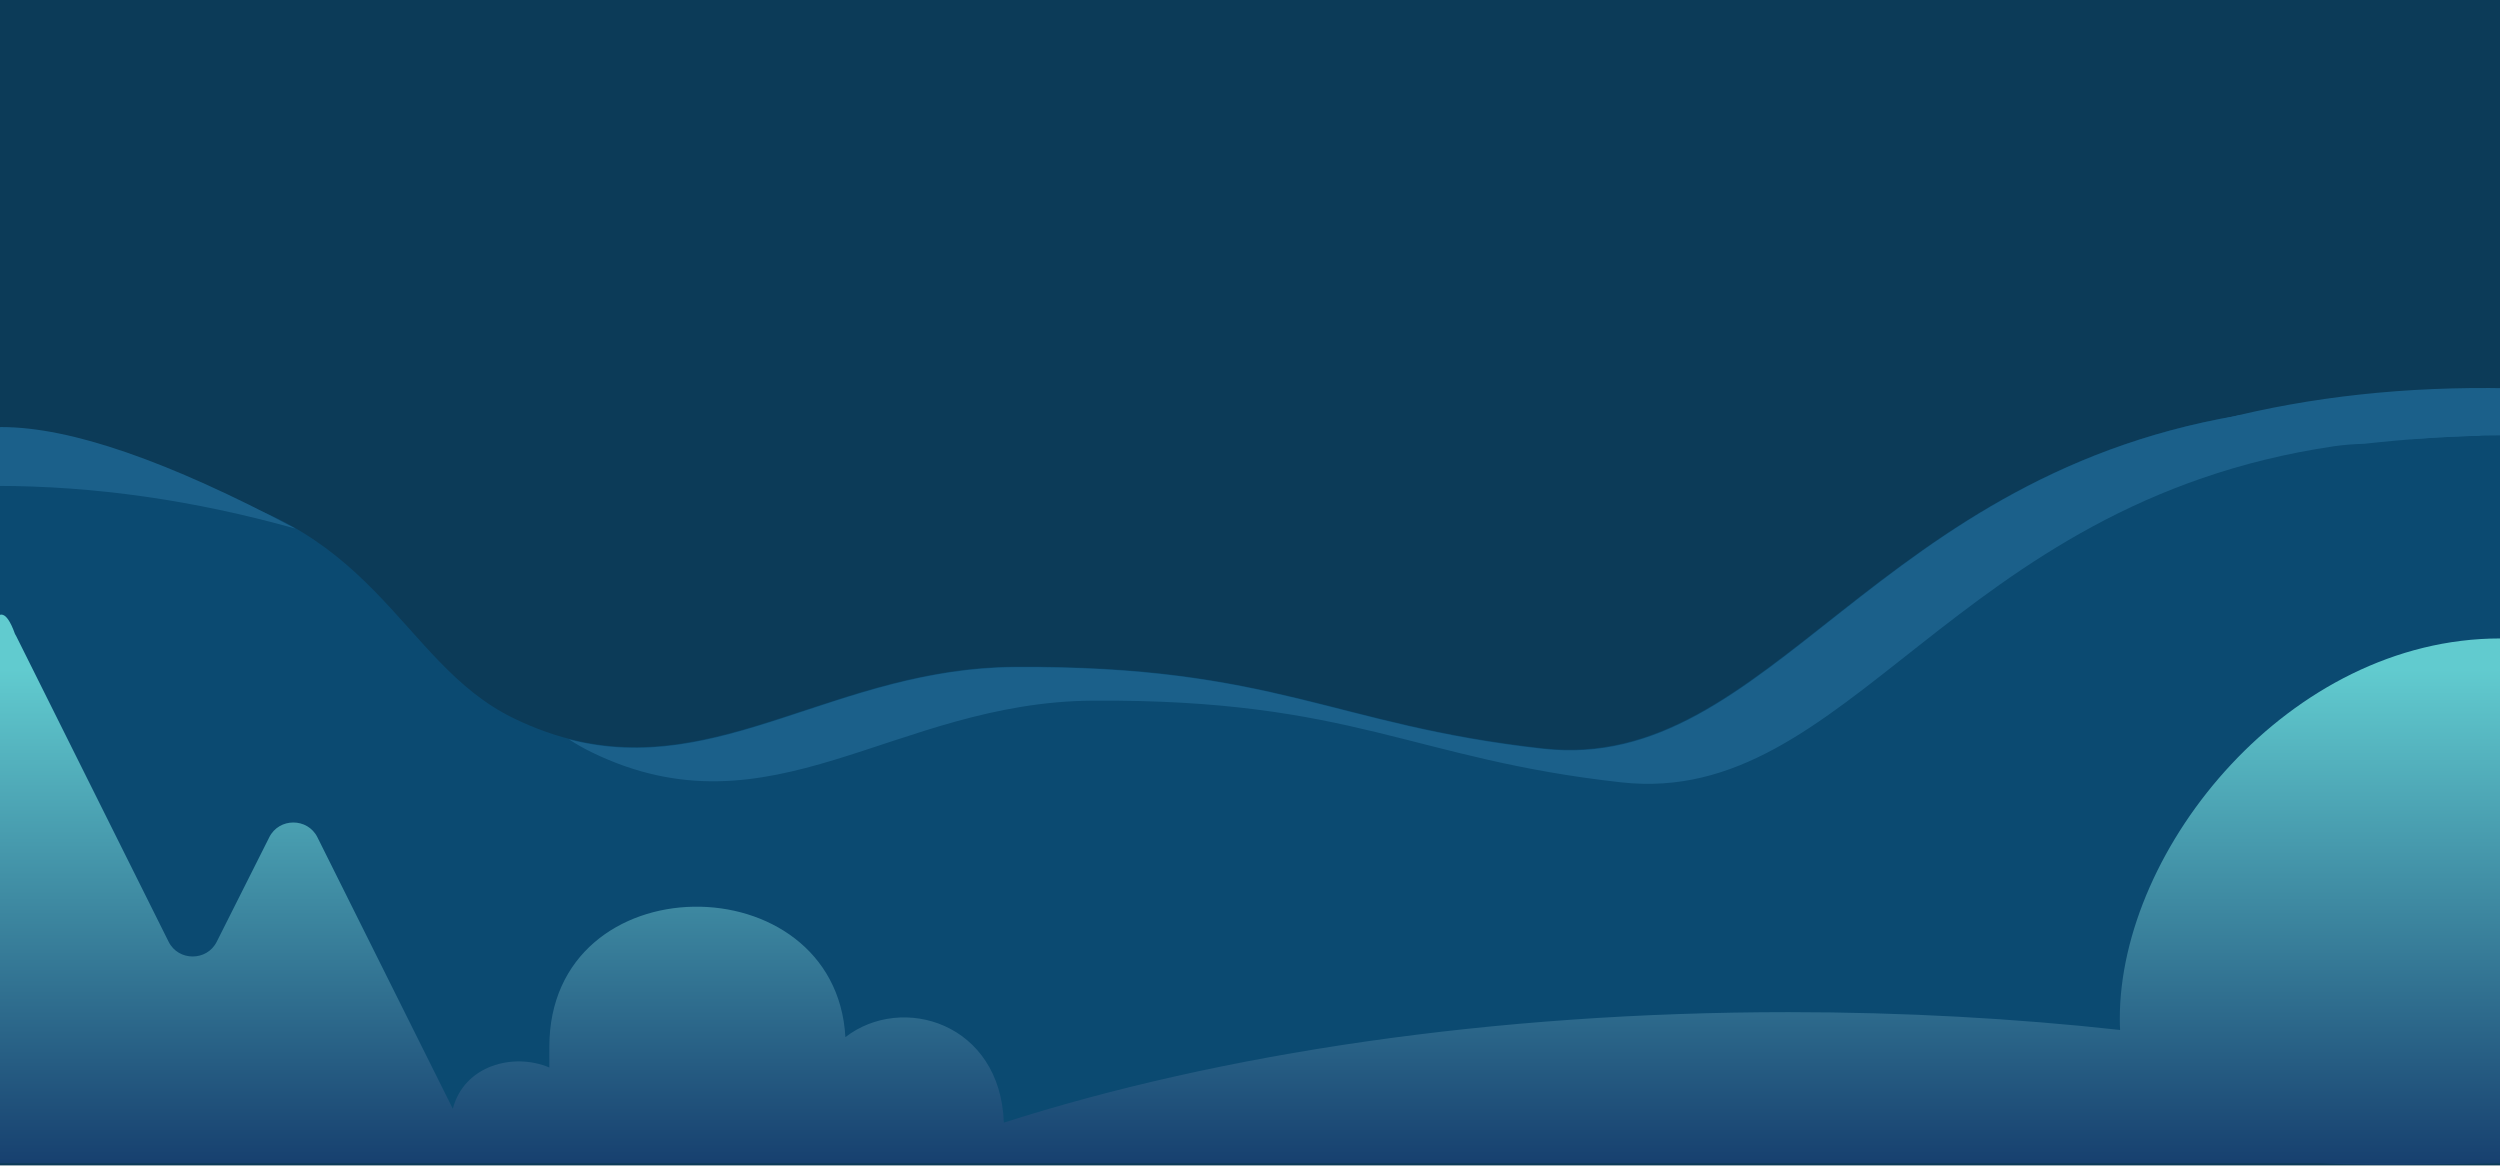
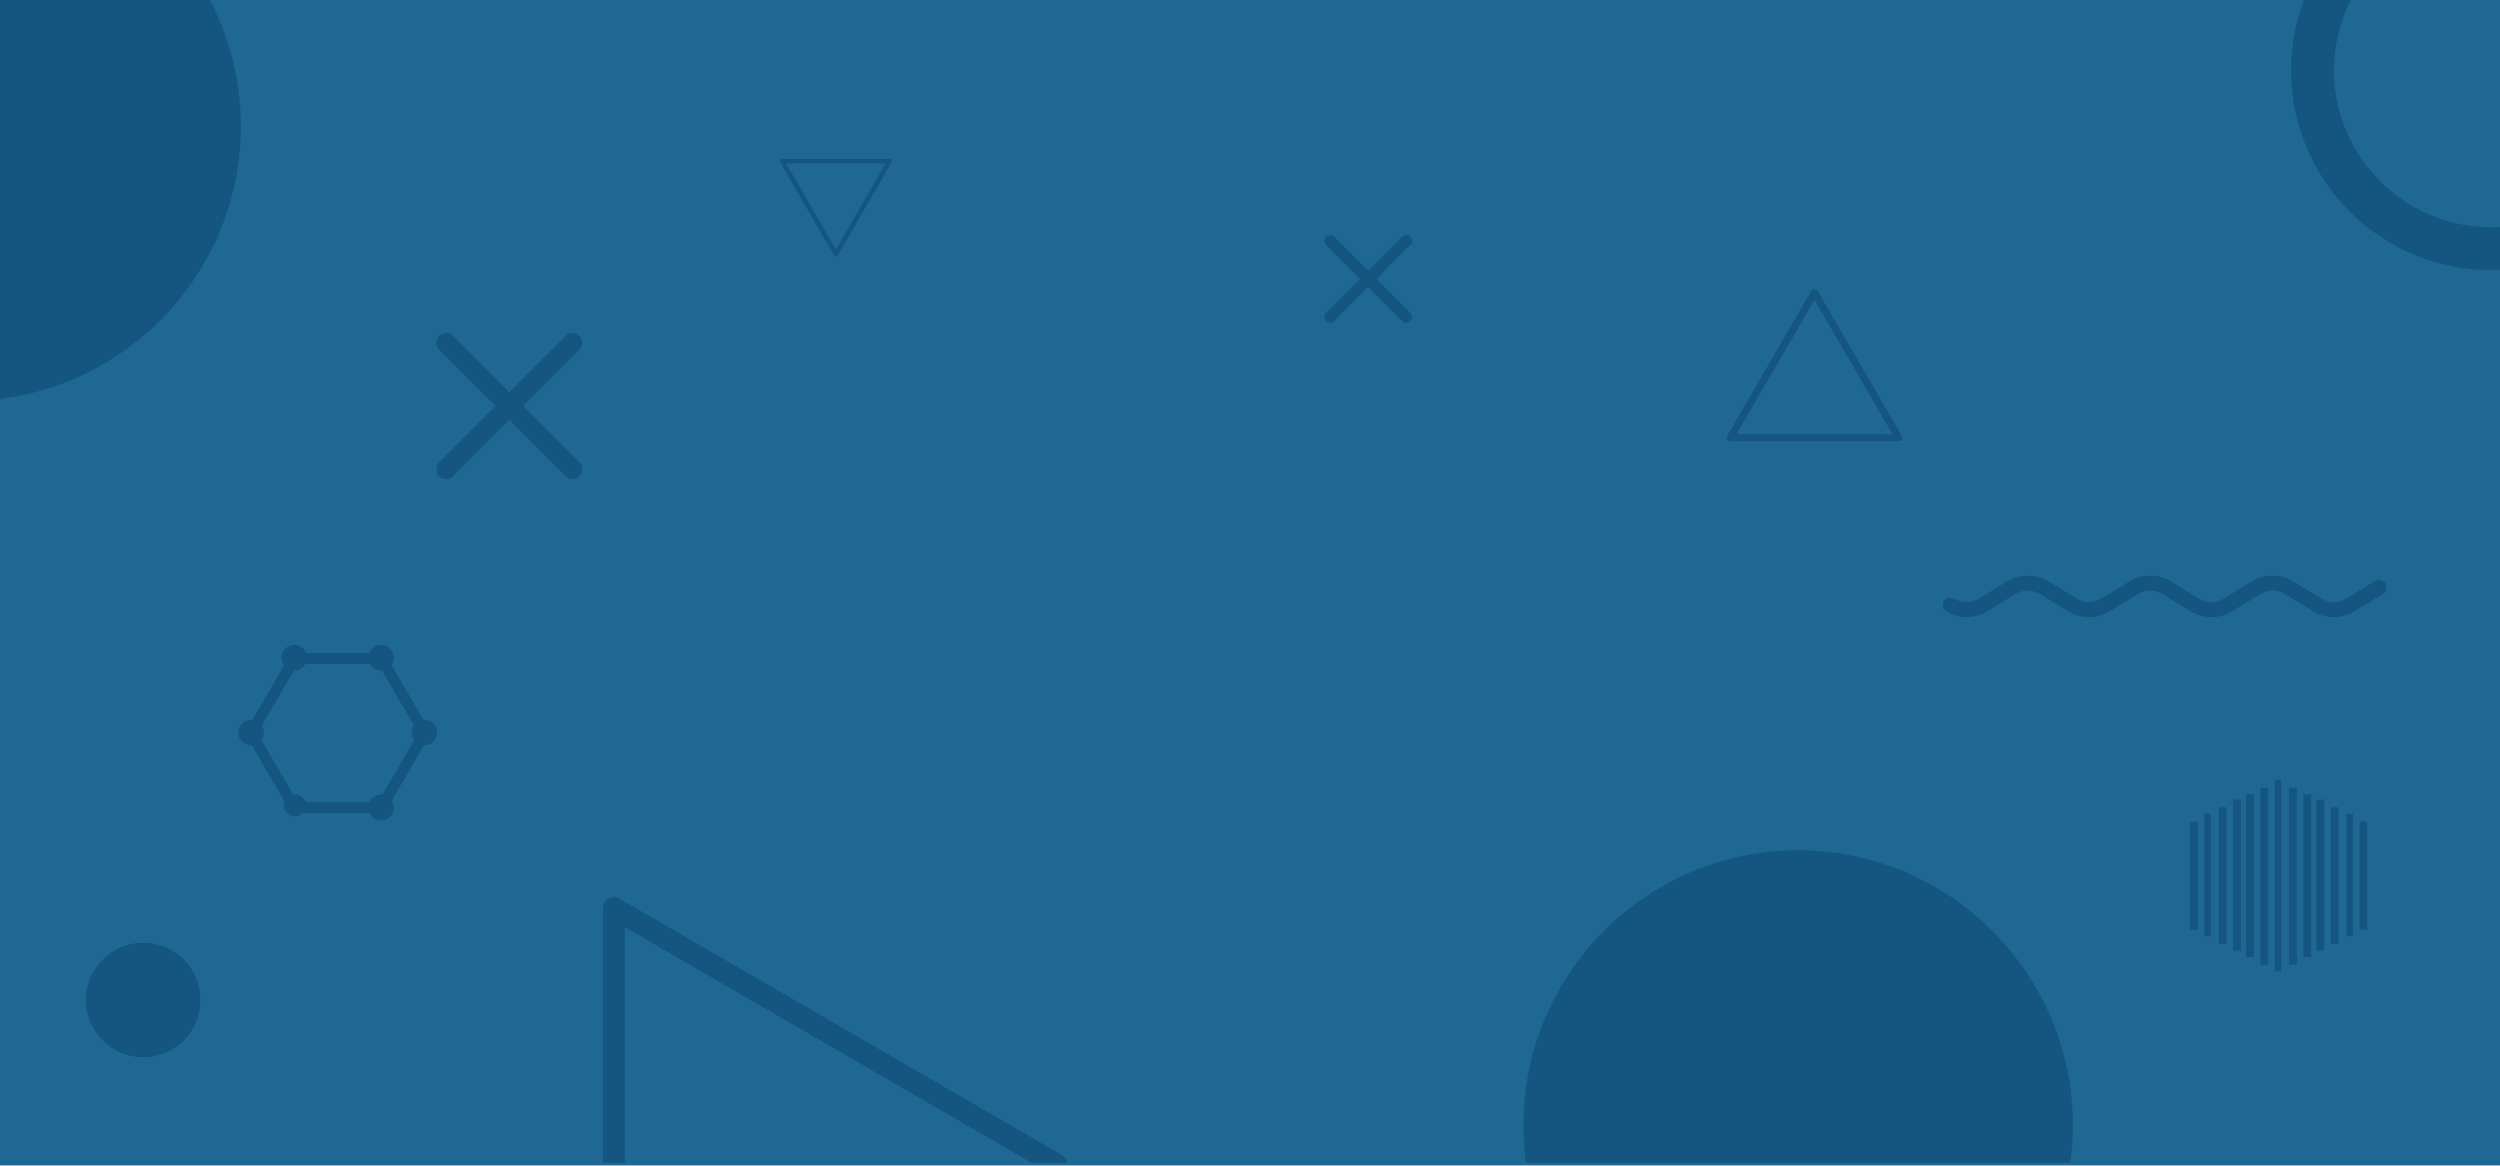
- <svg xmlns="http://www.w3.org/2000/svg" width="1920px" height="895px" viewBox="0 0 1920 895" version="1.1">
+ <svg xmlns="http://www.w3.org/2000/svg" xmlns:xlink="http://www.w3.org/1999/xlink" width="1920px" height="895px" viewBox="0 0 1920 895" version="1.1">
  <defs>
-     <linearGradient x1="46.302%" y1="112.792%" x2="46.302%" y2="10.063%" id="linearGradient-1">
-       <stop stop-color="#0C2C61" offset="0%" />
-       <stop stop-color="#61CBCF" offset="100%" />
-     </linearGradient>
+     <polygon id="path-1" points="0 0 341 0 341 32 0 32" />
+     <polygon id="path-3" points="0.269 0.206 19.975 0.206 19.975 19.891 0.269 19.891" />
+     <polygon id="path-5" points="0 0.446 67.557 0.446 67.557 68 0 68" />
+     <polygon id="path-7" points="0.001 0.446 67.558 0.446 67.558 68 0.001 68" />
+     <polygon id="path-9" points="0 0 135 0 135 117 0 117" />
+     <polygon id="path-11" points="0 0 86 0 86 75 0 75" />
+     <polygon id="path-13" points="0 0 88 0 88 88 0 88" />
+     <polygon id="path-15" points="0 0.741 112.263 0.741 112.263 112.999 0 112.999" />
+     <polygon id="path-17" points="0.002 0.741 112.265 0.741 112.265 112.999 0.002 112.999" />
  </defs>
  <g id="HD_Desktop" stroke="none" stroke-width="1" fill="none" fill-rule="evenodd">
    <g id="VW_HD_Desktop_Home">
-       <g id="Hero_Module" transform="translate(-972, 0)">
-         <g id="BG" transform="translate(-0, 0)">
-           <g id="Extended_Background" transform="translate(0, -0)">
-             <g id="Background_Extended" transform="translate(0, 0)">
-               <rect id="Rectangle" fill="#0C3B58" x="972" y="2.04636308e-12" width="1922" height="895" />
-               <path d="M972.001,405.577 L969.813,405.912 L948,359.834 L1032.08,358.601 L1037.039,369.995 C1055.27,368.73 1074.432,369.158 1094.364,371.846 C1261.267,394.354 1277.287,508.207 1366.302,551.538 C1504.289,618.709 1598.136,512.99 1751.266,512.031 C1951.431,510.776 1995.819,556.841 2157.005,574.682 C2332.285,594.085 2410.461,360.375 2703.965,317.045 C2741.358,311.525 2796.292,317.501 2861.433,331.098 L2860.364,324.057 L2917.393,324.057 L2929,346.13 L2892.097,353.472 L2892.097,893 L972.001,893 L972.001,405.577 Z" id="Combined-Shape" fill="#0B4A71" />
-               <path d="M2787.765,340.831 C2779.282,341.068 2771.401,341.706 2764.174,342.775 C2470.613,386.179 2392.487,620.292 2217.173,600.856 C2055.956,582.984 2011.53,536.839 1811.326,538.097 C1658.167,539.059 1564.291,644.959 1426.276,577.672 C1420.203,574.711 1414.465,571.42 1409,567.853 C1525.012,597.911 1614.53,513.23 1751.419,512.371 C1951.623,511.113 1996.016,557.258 2157.233,575.13 C2332.547,594.566 2410.734,360.453 2704.296,317.049 C2744.758,311.066 2805.756,318.563 2878,334.623 C2848.782,335.312 2818.704,337.382 2787.765,340.831 Z" id="Combined-Shape" fill="#1B608A" />
-               <g id="Combined-Shape-2" transform="translate(0, 472)" fill="url(#linearGradient-1)">
-                 <path d="M2600.236,319.006 C2600.079,316.191 2600,313.301 2600,310.333 C2600,179.057 2730.733,18.333 2892,18.333 C3053.267,18.333 3191.016,186.561 3184,310.333 C3183.831,313.318 3183.608,316.225 3183.331,319.054 C3264.642,310.105 3350.133,305.333 3438.347,305.333 C3665.643,305.333 3874.859,337.017 4041.067,390.183 C4043.636,313.627 4119.168,290.827 4162.732,324.518 C4170.321,189.715 4390.107,189.715 4390.107,332.007 L4390.107,347.85 C4417.682,336.164 4455.646,346.21 4464.228,379.566 L4568.238,171.001 C4575.764,155.909 4597.658,155.909 4605.184,171.001 L4645.552,251.263 C4653.078,266.355 4674.973,266.355 4682.499,251.263 L4799.497,16.652 C4802.229,11.173 4806.855,7.683 4812,6.182 L4812,414.333 L4812,421.333 L4811,421.333 L3027.586,421.333 C2994.851,422.174 2957.532,421.333 2916.151,421.333 C2859.061,421.333 2802.772,423.874 2753.871,421.333 L979,421.333 L974,421.333 L973,421.333 L1.13686838e-13,421.333 L0,340.108 C72.828,353.444 140.951,370.313 203.067,390.183 C205.636,313.627 281.168,290.827 324.732,324.518 C332.321,189.715 552.107,189.715 552.107,332.007 L552.107,347.85 C579.682,336.164 617.646,346.21 626.228,379.566 L730.238,171.001 C737.764,155.909 759.658,155.909 767.184,171.001 L807.552,251.263 C815.078,266.355 836.973,266.355 844.499,251.263 L961.497,16.652 C961.861,15.922 962.258,15.228 962.686,14.569 C966.154,4.856 969.595,0 973.009,0 C976.458,0 979.958,4.958 983.509,14.875 C983.863,15.442 984.195,16.034 984.503,16.652 L1101.501,251.263 C1109.027,266.355 1130.922,266.355 1138.448,251.263 L1178.816,171.001 C1186.342,155.909 1208.236,155.909 1215.762,171.001 L1319.772,379.566 C1328.354,346.21 1366.318,336.164 1393.893,347.85 L1393.893,332.007 C1393.893,189.715 1613.679,189.715 1621.268,324.518 C1664.832,290.827 1740.364,313.627 1742.933,390.183 C1909.141,337.017 2118.357,305.333 2345.653,305.333 C2433.711,305.333 2519.055,310.088 2600.236,319.006 Z" id="Combined-Shape" />
-               </g>
-               <path d="M2970.817,337.297 C2924.39,333.331 2875.478,333.32 2824.083,337.266 L2764.749,331.59 C2569.706,360.317 2540.785,357.157 2677.987,322.111 C2815.189,287.065 2972.193,290.224 3149,331.59 L3040.746,331.59 L2970.817,337.297 Z" id="Combined-Shape" fill="#1B608A" />
-               <path d="" id="Path-29" stroke="#979797" />
-               <path d="" id="Path-30" stroke="#979797" />
-               <path d="M747.084,406 L746,406 C844.908,354 920.696,328 973.364,328 C1026.031,328 1101.244,354 1199,406 C1043.054,362.222 892.416,362.222 747.084,406 Z" id="Combined-Shape" fill="#1B608A" />
+       <g id="Hero_Image_BG" transform="translate(0, -1)">
+         <g id="Join_Our_Community_Bg" transform="translate(0, 1)">
+           <g id="Join_Our_Community_BG">
+             <path d="M0,0 L1920,0 L1920,6.772 L1920,895 L0,895 L0,6.772 L0,-8.8817842e-16 Z" id="Combined-Shape" fill="#1F6894" />
+             <g id="Group-3" transform="translate(1492, 442)">
+               <mask id="mask-2" fill="white">
+                 <use xlink:href="#path-1" />
+               </mask>
+               <g id="Clip-2" />
+               <path d="M206.328,31.998 C200.944,31.998 195.555,30.57 190.853,27.712 L168.485,14.129 C162.915,10.749 155.717,10.752 150.147,14.129 L127.776,27.715 C118.376,33.423 106.233,33.423 96.83,27.715 L74.459,14.129 C68.892,10.743 61.7,10.749 56.124,14.129 L33.753,27.715 C24.362,33.429 12.207,33.429 2.807,27.712 C0.014,26.017 -0.839,22.44 0.905,19.721 C2.651,16.999 6.325,16.178 9.112,17.872 C14.688,21.255 21.874,21.255 27.448,17.872 L49.815,4.283 C59.215,-1.422 71.361,-1.425 80.767,4.283 L103.135,17.872 C108.705,21.258 115.904,21.258 121.471,17.872 L143.842,4.283 C153.242,-1.422 165.391,-1.422 174.79,4.283 L197.161,17.872 C202.738,21.261 209.936,21.258 215.494,17.872 L237.865,4.283 C247.258,-1.428 259.411,-1.428 268.81,4.286 L291.184,17.872 C296.755,21.252 303.95,21.258 309.52,17.872 L331.888,4.283 C334.678,2.594 338.349,3.416 340.095,6.135 C341.839,8.854 340.986,12.431 338.196,14.129 L315.825,27.718 C306.422,33.423 294.273,33.42 284.879,27.715 L262.505,14.129 C256.938,10.743 249.746,10.746 244.17,14.126 L221.802,27.718 C217.104,30.57 211.714,31.998 206.328,31.998" id="Fill-1" fill="#14567F" mask="url(#mask-2)" />
            </g>
+           </g>
+         </g>
+         <g id="Group-16" transform="translate(183, 496)">
+           <path d="M43.599,124.542 L109.401,124.542 L142.304,68.002 L109.401,11.462 L43.599,11.462 L10.696,68.002 L43.599,124.542 Z M110.252,126 L42.748,126 L42.538,125.636 L9,68.002 L42.748,10 L110.252,10 L110.462,10.367 L144,68.002 L110.252,126 Z" id="Fill-1" stroke="#14567F" stroke-width="7" fill="#14567F" />
+           <g id="Group-15">
+             <path d="M43.496,115 C38.801,115 35,118.801 35,123.496 C35,128.191 38.801,132 43.496,132 C48.199,132 52,128.191 52,123.496 C52,118.801 48.199,115 43.496,115 Z" id="Fill-2" fill="#14567F" />
+             <path d="M119.513,125.159 C119.513,119.724 115.102,115.318 109.66,115.318 C104.219,115.318 99.807,119.724 99.807,125.159 C99.807,130.593 104.219,135 109.66,135 C115.102,135 119.513,130.593 119.513,125.159 L109.66,124.542" id="Fill-4" fill="#14567F" />
+             <path d="M9.854,57.765 C4.412,57.765 0.001,62.172 0.001,67.606 C0.001,73.041 4.412,77.45 9.854,77.45 C15.295,77.45 19.707,73.041 19.707,67.606 C19.707,62.172 15.295,57.765 9.854,57.765 Z" id="Fill-6" fill="#14567F" />
+             <path d="M43.122,0.213 C37.681,0.213 33.269,4.619 33.269,10.054 C33.269,15.488 37.681,19.898 43.122,19.898 C48.564,19.898 52.975,15.488 52.975,10.054 C52.975,4.619 48.564,0.213 43.122,0.213 Z" id="Fill-8" fill="#14567F" />
+             <path d="M109.66,0.213 C104.219,0.213 99.807,4.619 99.807,10.054 C99.807,15.488 104.219,19.898 109.66,19.898 C115.102,19.898 119.513,15.488 119.513,10.054 C119.513,4.619 115.102,0.213 109.66,0.213 Z" id="Fill-10" fill="#14567F" />
+             <g id="Group-14" transform="translate(132.8081, 57.55913)">
+               <mask id="mask-4" fill="white">
+                 <use xlink:href="#path-3" />
+               </mask>
+               <g id="Clip-13" />
+               <path d="M19.976,10.047 C19.976,4.613 15.564,0.206 10.123,0.206 C4.678,0.206 0.269,4.613 0.269,10.047 C0.269,15.482 4.678,19.891 10.123,19.891 C15.564,19.891 19.976,15.482 19.976,10.047" id="Fill-12" fill="#14567F" mask="url(#mask-4)" />
+             </g>
+           </g>
+         </g>
+         <g id="Group-7" transform="translate(1017, 181)">
+           <g id="Group-3">
+             <mask id="mask-6" fill="white">
+               <use xlink:href="#path-5" />
+             </mask>
+             <g id="Clip-2" />
+             <path d="M4.509,68 C3.353,68 2.204,67.56 1.321,66.681 C-0.441,64.919 -0.441,62.067 1.321,60.305 L59.862,1.767 C61.624,0.005 64.472,0.005 66.237,1.767 C67.996,3.526 67.996,6.378 66.237,8.14 L7.697,66.681 C6.814,67.56 5.665,68 4.509,68" id="Fill-1" fill="#14567F" mask="url(#mask-6)" />
+           </g>
+           <g id="Group-6">
+             <mask id="mask-8" fill="white">
+               <use xlink:href="#path-7" />
+             </mask>
+             <g id="Clip-5" />
+             <path d="M63.049,68 C61.893,68 60.743,67.56 59.861,66.681 L1.32,8.14 C-0.439,6.378 -0.439,3.526 1.32,1.767 C3.085,0.005 5.934,0.005 7.696,1.767 L66.236,60.305 C67.998,62.067 67.998,64.919 66.236,66.681 C65.354,67.56 64.204,68 63.049,68" id="Fill-4" fill="#14567F" mask="url(#mask-8)" />
+           </g>
+         </g>
+         <g id="Group-14" transform="translate(1682, 600)" fill="#14567F">
+           <polygon id="Fill-1" points="130 115 136 115 136 32 130 32" />
+           <polygon id="Fill-2" points="120 120 125 120 125 26 120 26" />
+           <polygon id="Fill-3" points="108 126 114 126 114 21 108 21" />
+           <polygon id="Fill-4" points="97 131 103 131 103 15 97 15" />
+           <polygon id="Fill-5" points="87 136 93 136 93 11 87 11" />
+           <polygon id="Fill-6" points="76 142 82 142 82 6 76 6" />
+           <polygon id="Fill-7" points="65 147 70 147 70 0 65 0" />
+           <polygon id="Fill-8" points="54 142 60 142 60 6 54 6" />
+           <polygon id="Fill-9" points="43 136 49 136 49 11 43 11" />
+           <polygon id="Fill-10" points="33 131 39 131 39 15 33 15" />
+           <polygon id="Fill-11" points="22 126 28 126 28 21 22 21" />
+           <polygon id="Fill-12" points="11 120 16 120 16 26 11 26" />
+           <polygon id="Fill-13" points="0 115 6 115 6 32 0 32" />
+         </g>
+         <g id="Group-3" transform="translate(1326, 223)">
+           <mask id="mask-10" fill="white">
+             <use xlink:href="#path-9" />
+           </mask>
+           <g id="Clip-2" />
+           <path d="M7.567,111.491 L127.434,111.491 L67.501,8.263 L7.567,111.491 Z M132.231,117 L2.769,117 C1.778,117 0.865,116.475 0.371,115.623 C-0.124,114.771 -0.124,113.721 0.371,112.869 L65.102,1.377 C65.597,0.525 66.513,0 67.501,0 C68.491,0 69.406,0.525 69.9,1.377 L134.629,112.869 C135.124,113.721 135.124,114.771 134.629,115.623 C134.135,116.475 133.222,117 132.231,117 L132.231,117 Z" id="Fill-1" fill="#14567F" mask="url(#mask-10)" />
+         </g>
+         <g id="Group-3" transform="translate(641.5, 792) rotate(-270) translate(-641.5, -792) translate(539.5, 613.5)" fill="#14567F">
+           <path d="M204,340.189 L204,357 L8.431,357 C5.413,357 2.633,355.397 1.13,352.797 C-0.377,350.198 -0.377,346.996 1.13,344.396 L198.199,4.203 C199.451,2.043 201.587,0.571 204,0.135 L204,27.808 L23.038,340.189 L204,340.189 Z" id="Combined-Shape" />
+         </g>
+         <g id="Group-3" transform="translate(642, 160.5) rotate(-180) translate(-642, -160.5) translate(599, 123)">
+           <mask id="mask-12" fill="white">
+             <use xlink:href="#path-11" />
+           </mask>
+           <g id="Clip-2" />
+           <path d="M4.821,71.468 L81.18,71.468 L43.001,5.297 L4.821,71.468 Z M84.236,75 L1.764,75 C1.133,75 0.551,74.663 0.236,74.117 C-0.079,73.571 -0.079,72.898 0.236,72.352 L41.472,0.883 C41.788,0.337 42.371,0 43.001,0 C43.632,0 44.214,0.337 44.529,0.883 L85.764,72.352 C86.079,72.898 86.079,73.571 85.764,74.117 C85.449,74.663 84.867,75 84.236,75 L84.236,75 Z" id="Fill-1" fill="#14567F" mask="url(#mask-12)" />
+         </g>
+         <g id="Group-3" transform="translate(1170, 654)" fill="#14567F">
+           <path d="M1.992,240 C0.679,230.516 0,220.835 0,211 C0,94.785 94.785,0 211,0 C327.215,0 422,94.785 422,211 C422,220.835 421.321,230.516 420.008,240 L1.992,240 Z" id="Combined-Shape" />
+         </g>
+         <g id="Group-3" transform="translate(66, 725)">
+           <mask id="mask-14" fill="white">
+             <use xlink:href="#path-13" />
+           </mask>
+           <g id="Clip-2" />
+           <path d="M44,88 C68.235,88 88,68.234 88,44 C88,19.766 68.235,0 44,0 C19.765,0 0,19.766 0,44 C0,68.234 19.765,88 44,88" id="Fill-1" fill="#14567F" mask="url(#mask-14)" />
+         </g>
+         <g id="Group-3" transform="translate(1759, 0)" fill="#14567F" fill-rule="nonzero">
+           <path d="M10.513,0.5 L46.584,0.5 C38.221,16.884 33.5,35.411 33.5,55 C33.5,121.344 87.655,175.5 154,175.5 L154,192 L154,175.5 C156.349,175.5 158.683,175.432 161,175.298 L161,208.342 C158.68,208.447 156.346,208.5 154,208.5 L154,192 L154,208.5 C69.43,208.5 0.5,139.57 0.5,55 C0.5,35.822 4.045,17.448 10.513,0.5 Z" id="Combined-Shape" />
+         </g>
+         <g id="Group-3" transform="translate(0, 1)" fill="#14567F">
+           <path d="M161.299,-1.71049018e-05 C176.435,29.069 185,62.066 185,97 C185,204.415 104.027,293.522 2.84217094e-14,306.401 L6.99350731e-15,5.68434189e-14 L161.299,2.84217094e-14 Z" id="Combined-Shape" />
+         </g>
+         <g id="Group-7" transform="translate(335, 256)">
+           <g id="Group-3">
+             <mask id="mask-16" fill="white">
+               <use xlink:href="#path-15" />
+             </mask>
+             <g id="Clip-2" />
+             <path d="M7.493,112.999 C5.572,112.999 3.662,112.269 2.195,110.807 C-0.733,107.879 -0.733,103.14 2.195,100.212 L99.476,2.937 C102.404,0.009 107.138,0.009 110.071,2.937 C112.994,5.86 112.994,10.599 110.071,13.527 L12.79,110.807 C11.324,112.269 9.413,112.999 7.493,112.999" id="Fill-1" fill="#14567F" mask="url(#mask-16)" />
+           </g>
+           <g id="Group-6">
+             <mask id="mask-18" fill="white">
+               <use xlink:href="#path-17" />
+             </mask>
+             <g id="Clip-5" />
+             <path d="M104.772,112.999 C102.851,112.999 100.941,112.269 99.474,110.807 L2.194,13.527 C-0.729,10.599 -0.729,5.86 2.194,2.937 C5.127,0.009 9.861,0.009 12.789,2.937 L110.069,100.212 C112.997,103.14 112.997,107.879 110.069,110.807 C108.603,112.269 106.693,112.999 104.772,112.999" id="Fill-4" fill="#14567F" mask="url(#mask-18)" />
          </g>
        </g>
      </g>
    </g>
  </g>
</svg>
